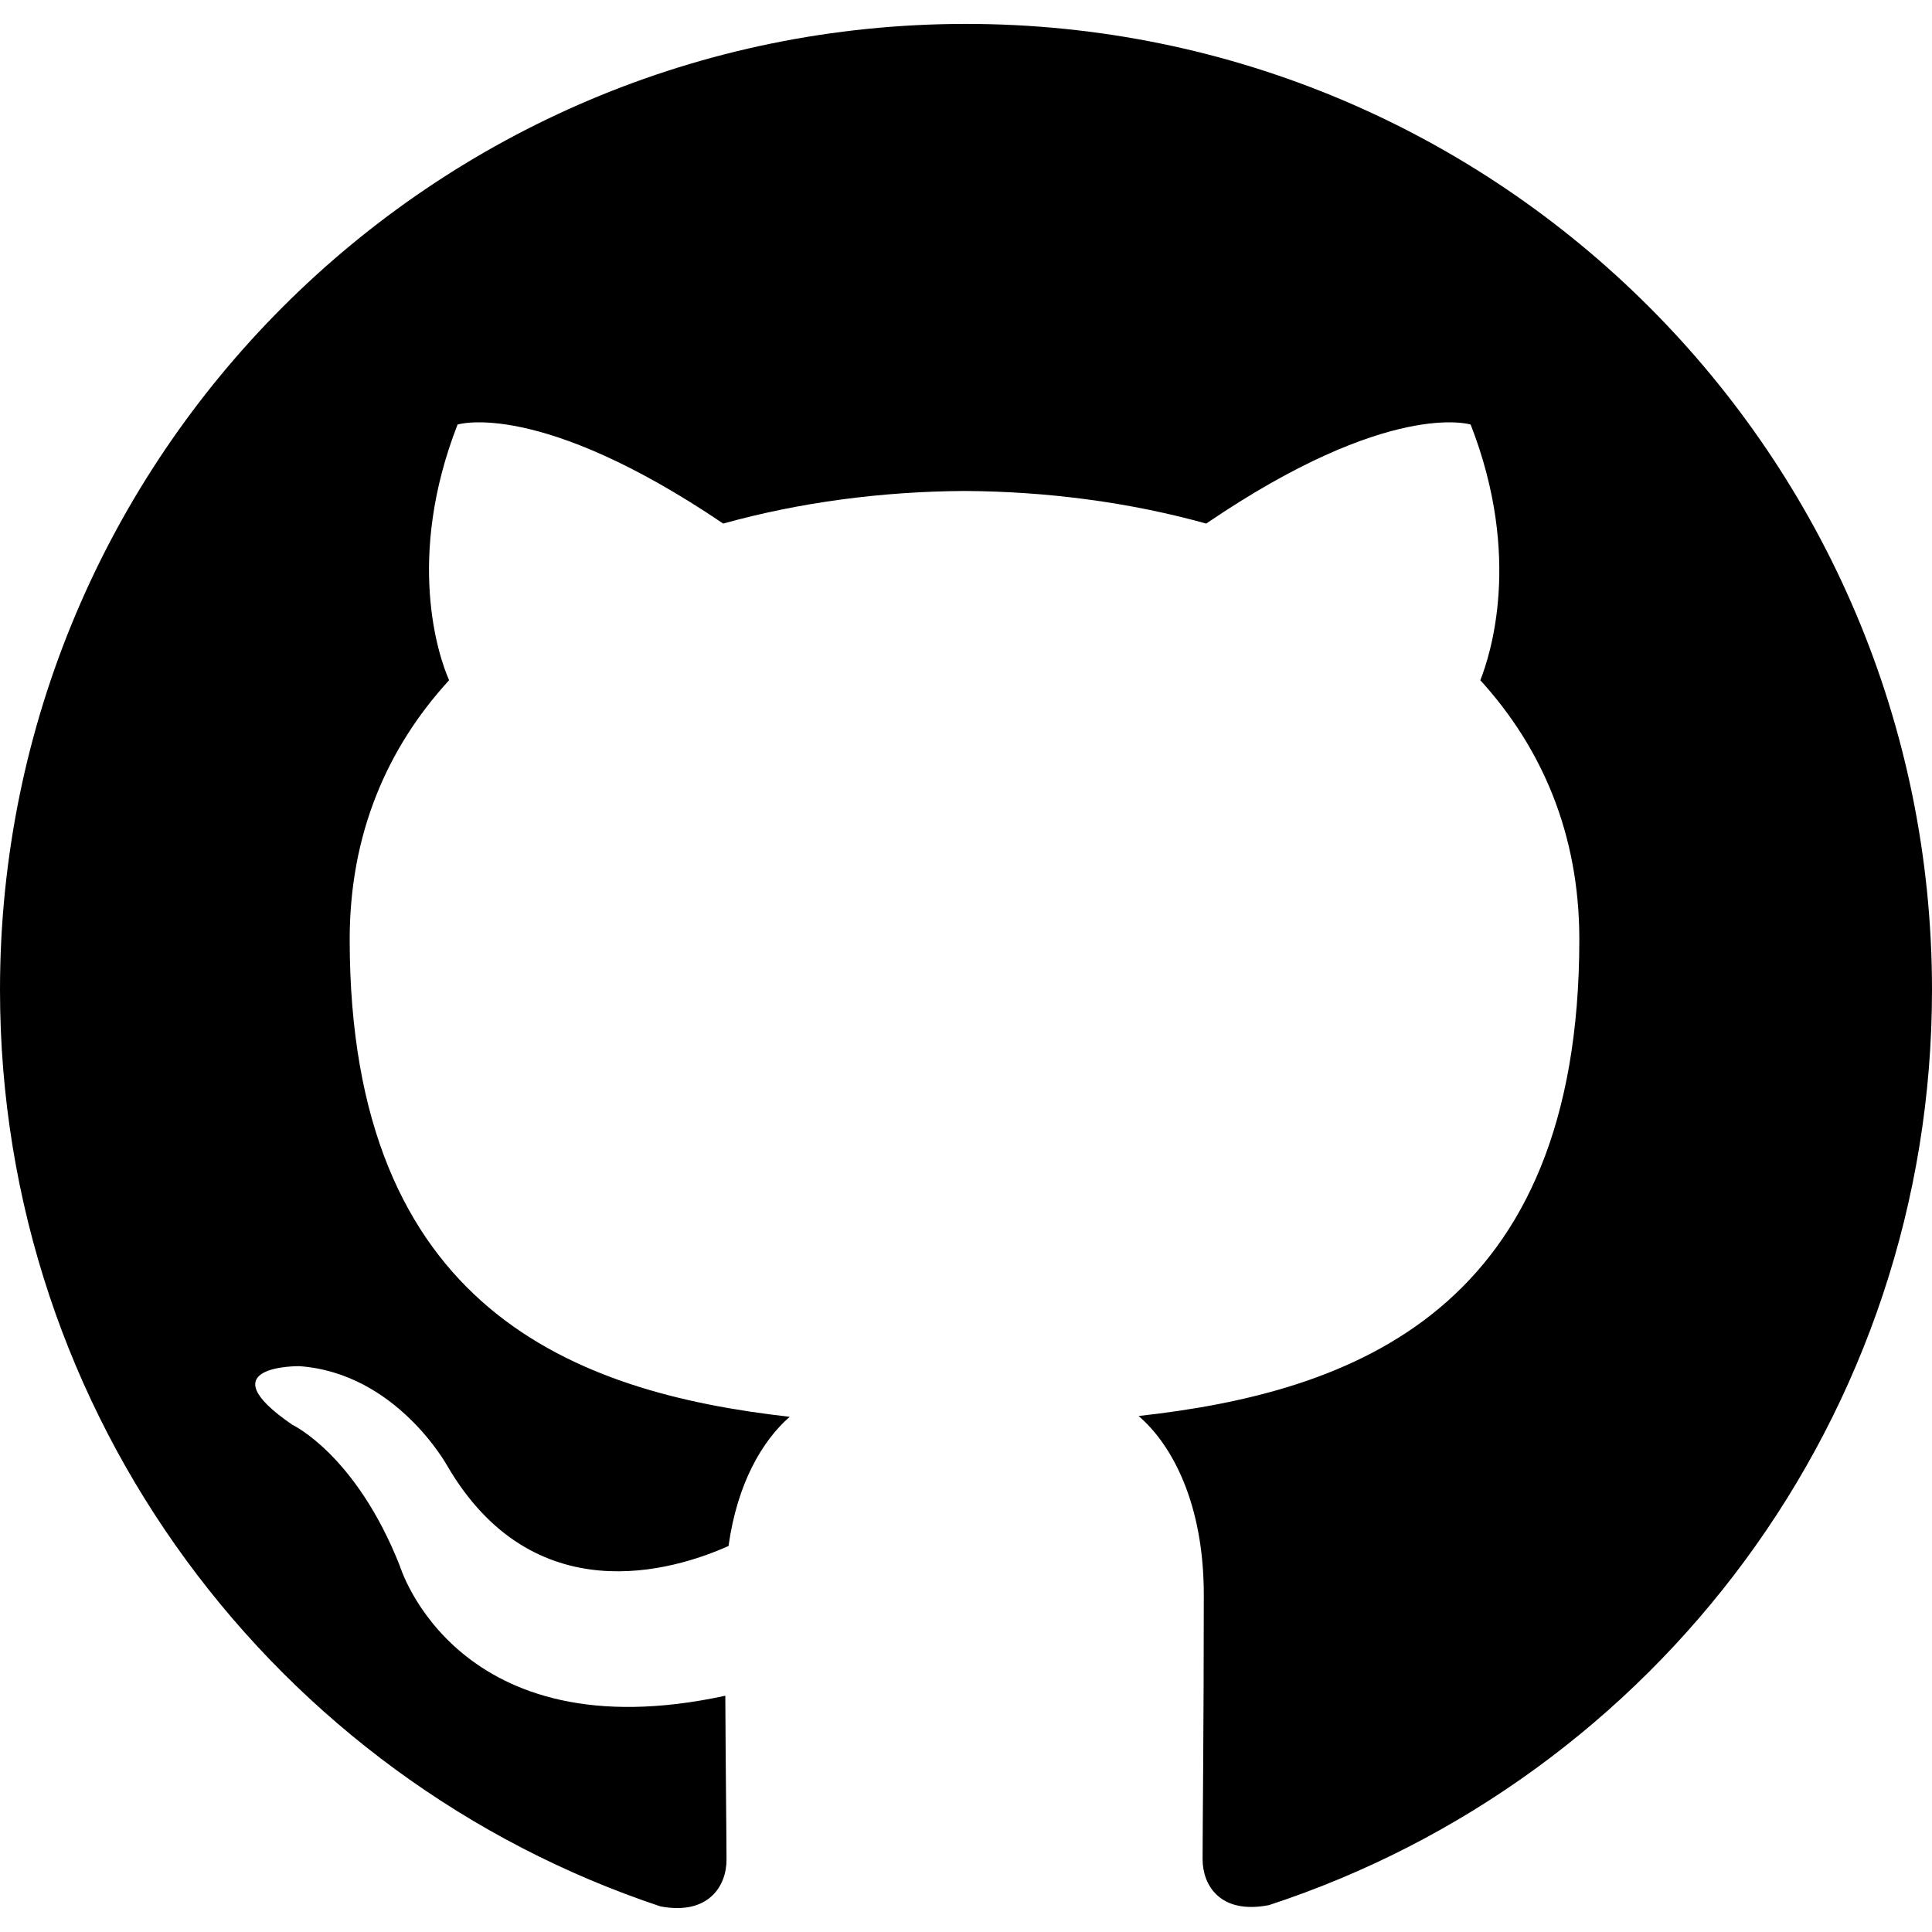
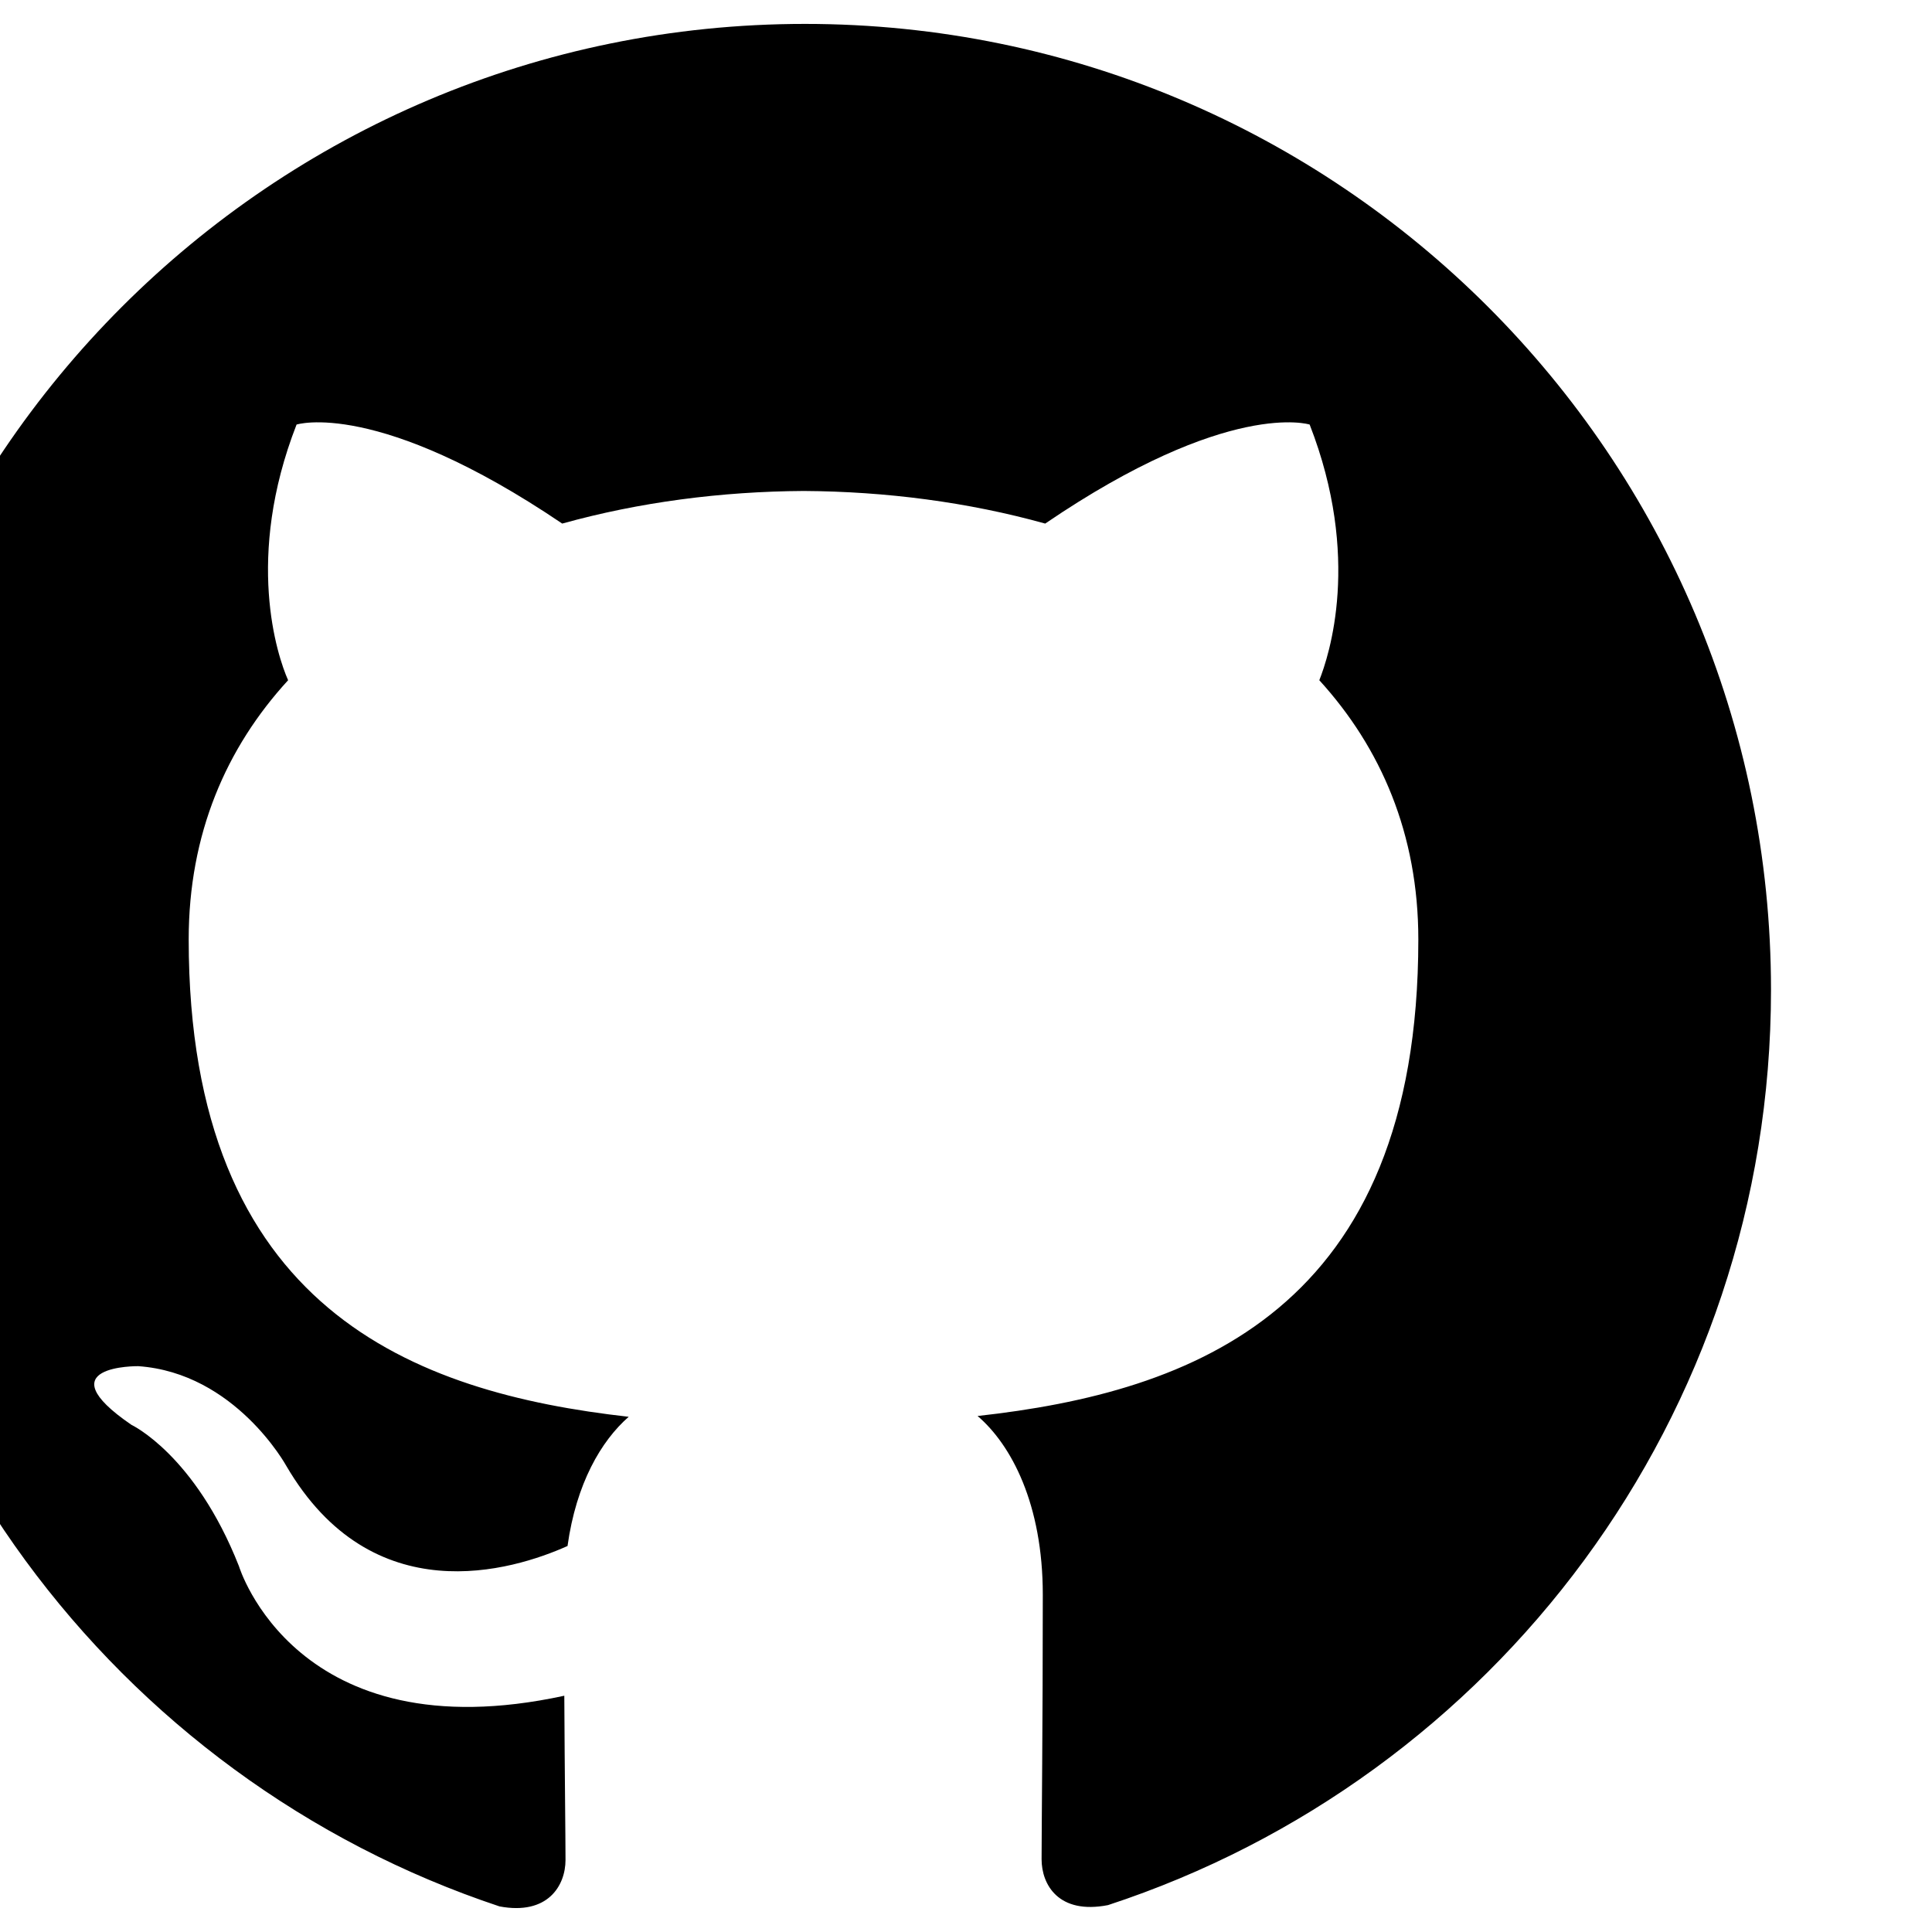
- <svg xmlns="http://www.w3.org/2000/svg" role="img" viewBox="0 0 24 24">
+ <svg xmlns="http://www.w3.org/2000/svg" role="img" viewBox="2 0 24 24">
  <path d="M12 .297c-6.63 0-12 5.373-12 12 0 5.303 3.438 9.8 8.205 11.385.6.113.82-.258.82-.577 0-.285-.01-1.04-.015-2.04-3.338.724-4.042-1.61-4.042-1.61C4.422 18.07 3.633 17.7 3.633 17.7c-1.087-.744.084-.729.084-.729 1.205.084 1.838 1.236 1.838 1.236 1.07 1.835 2.809 1.305 3.495.998.108-.776.417-1.305.76-1.605-2.665-.3-5.466-1.332-5.466-5.93 0-1.31.465-2.38 1.235-3.22-.135-.303-.54-1.523.105-3.176 0 0 1.005-.322 3.3 1.23.96-.267 1.98-.399 3-.405 1.02.006 2.04.138 3 .405 2.28-1.552 3.285-1.23 3.285-1.23.645 1.653.24 2.873.12 3.176.765.84 1.23 1.91 1.23 3.22 0 4.61-2.805 5.625-5.475 5.92.42.36.81 1.096.81 2.22 0 1.606-.015 2.896-.015 3.286 0 .315.21.69.825.57C20.565 22.092 24 17.592 24 12.297c0-6.627-5.373-12-12-12" />
</svg>
